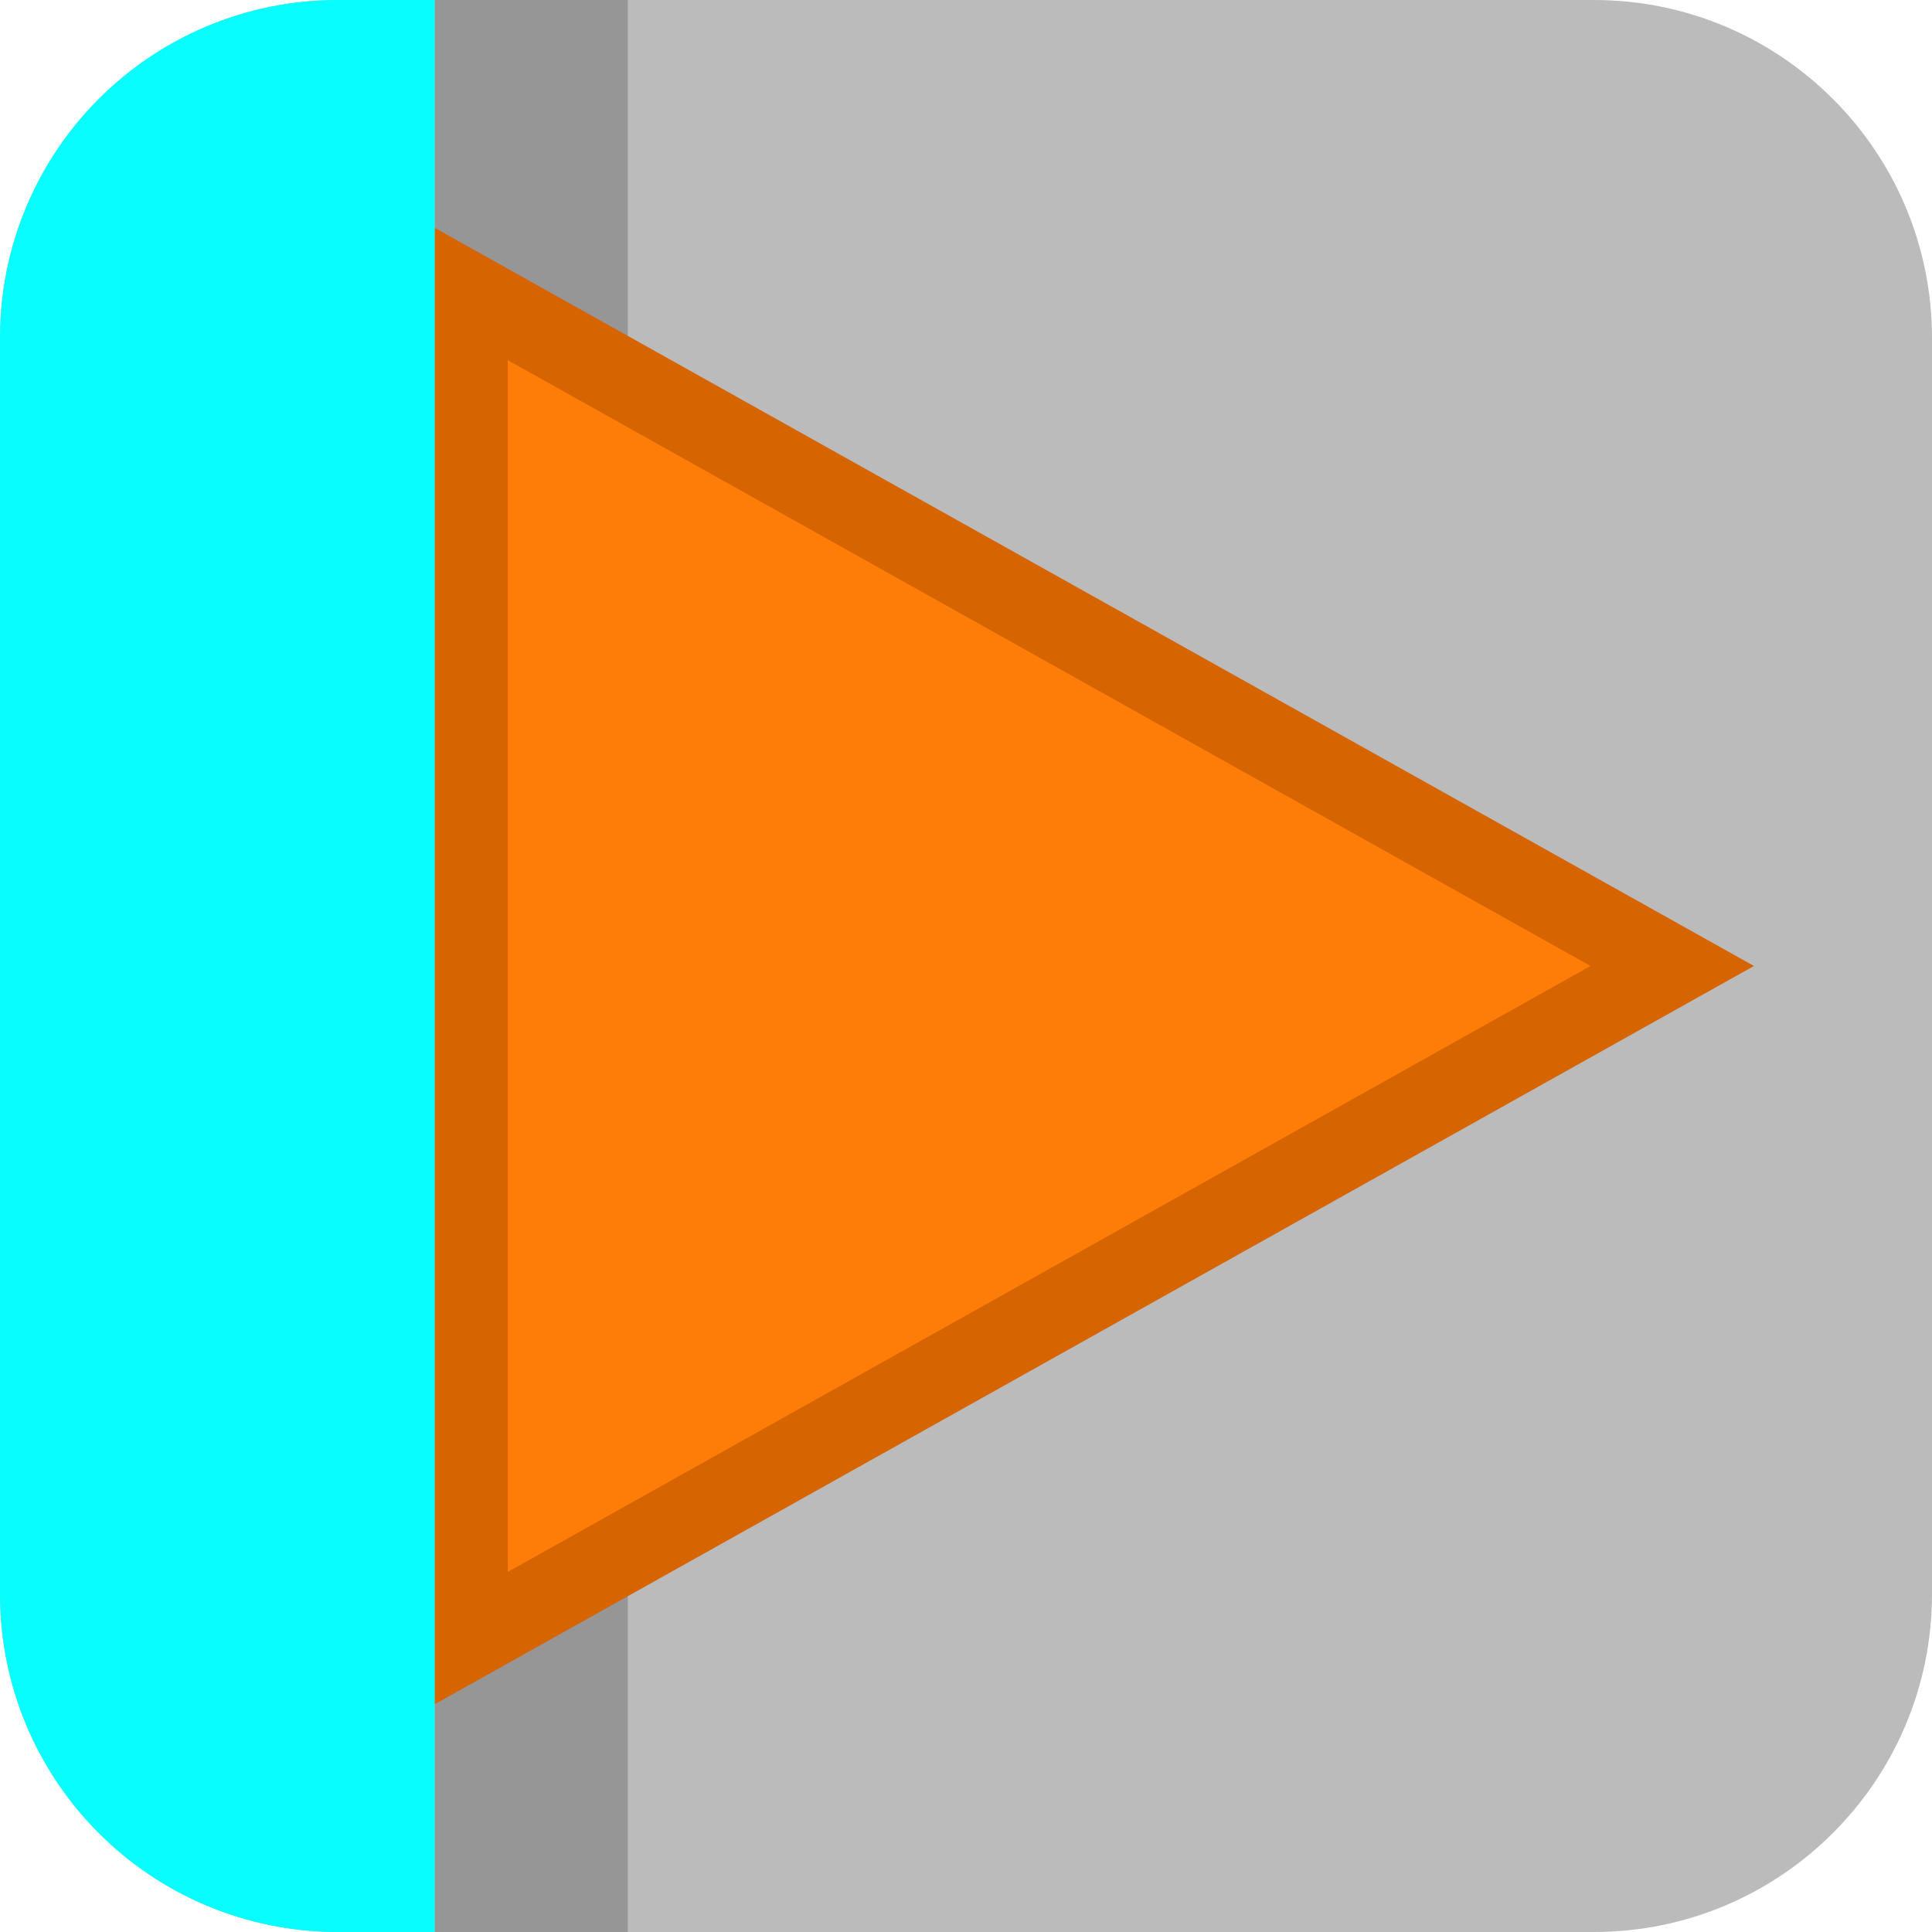
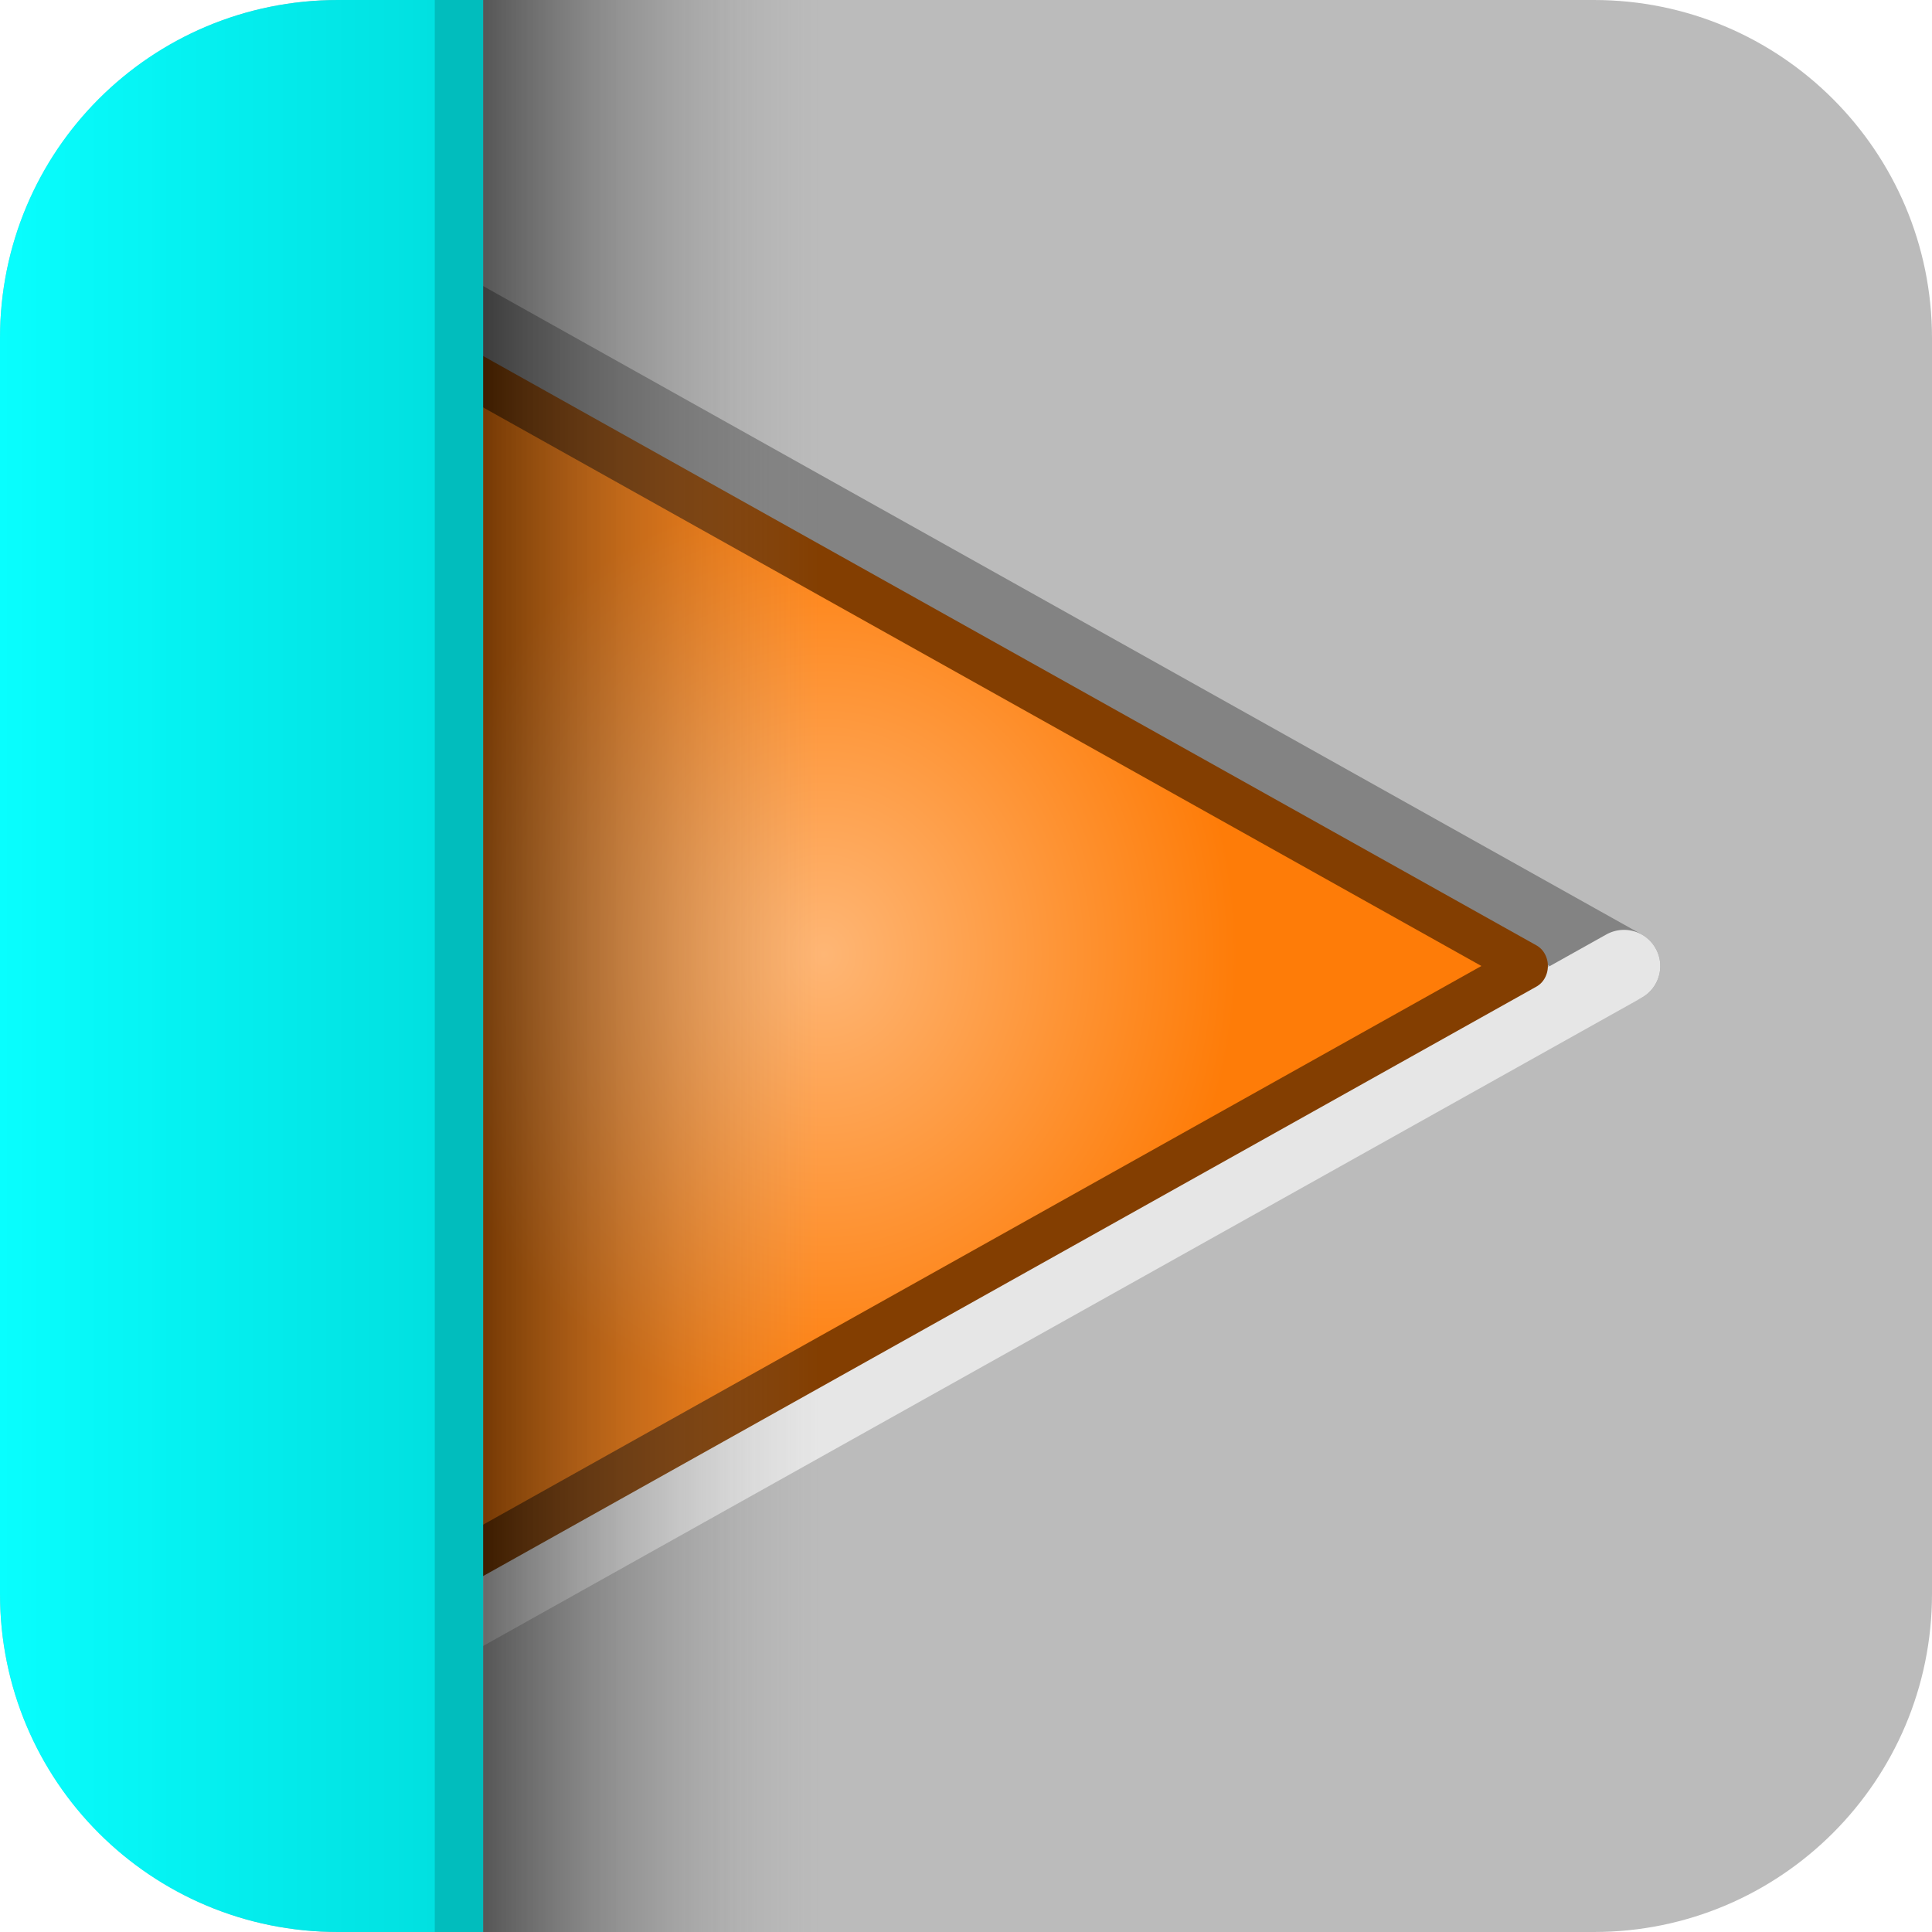
- <svg xmlns="http://www.w3.org/2000/svg" id="svg8" version="1.1" viewBox="0 0 10.583 10.583" height="40" width="40">
-   <defs id="defs2" />
+ <svg xmlns="http://www.w3.org/2000/svg" xmlns:xlink="http://www.w3.org/1999/xlink" id="svg8" version="1.1" viewBox="0 0 10.583 10.583" height="40" width="40">
+   <defs id="defs2">
+     <linearGradient id="linearGradient838">
+       <stop style="stop-color:#08fefe;stop-opacity:1;" offset="0" id="stop834" />
+       <stop style="stop-color:#01e0e0;stop-opacity:1" offset="1" id="stop836" />
+     </linearGradient>
+     <linearGradient id="linearGradient830">
+       <stop style="stop-color:#feb675;stop-opacity:1" offset="0" id="stop826" />
+       <stop style="stop-color:#fe7c08;stop-opacity:1" offset="1" id="stop828" />
+     </linearGradient>
+     <linearGradient id="linearGradient822">
+       <stop style="stop-color:#000000;stop-opacity:0.543" offset="0" id="stop818" />
+       <stop style="stop-color:#969696;stop-opacity:0;" offset="1" id="stop820" />
+     </linearGradient>
+     <linearGradient xlink:href="#linearGradient822" id="linearGradient824" x1="2.378" y1="5.145" x2="3.742" y2="5.145" gradientUnits="userSpaceOnUse" gradientTransform="matrix(1.351508,0,0,1,-0.5724455,0)" />
+     <radialGradient xlink:href="#linearGradient830" id="radialGradient832" cx="4.585" cy="291.617" fx="4.585" fy="291.617" r="5.585" gradientTransform="matrix(0.6529093,0,0,0.6529093,1.591247,101.2177)" gradientUnits="userSpaceOnUse" />
+     <linearGradient xlink:href="#linearGradient838" id="linearGradient840" x1="4.3976102e-07" y1="5.292" x2="2.381" y2="5.292" gradientUnits="userSpaceOnUse" />
+   </defs>
  <rect ry="1.852" y="0" x="0" height="10.583" width="10.583" id="rect833-3" style="opacity:1;fill:#bbbbbb;fill-opacity:1;stroke:none;stroke-width:0.265;stroke-linecap:round;stroke-linejoin:miter;stroke-miterlimit:4;stroke-dasharray:none;stroke-dashoffset:0;stroke-opacity:1;paint-order:markers stroke fill" />
-   <rect y="-1.5441895e-08" x="2.381" height="10.583" width="1.058" id="rect893" style="opacity:1;fill:#969696;fill-opacity:1;stroke:none;stroke-width:13.837;stroke-linecap:square;stroke-linejoin:round;stroke-miterlimit:4;stroke-dasharray:none;stroke-dashoffset:0;stroke-opacity:1;paint-order:normal" />
-   <g style="stroke:#000000;stroke-width:0.644;stroke-miterlimit:4;stroke-dasharray:none;stroke-opacity:1" transform="matrix(0.6216468,0,0,0.6957159,2.456281,-197.6545)" id="layer1">
-     <path id="path815" d="M 0.201,297 V 286.417 L 10.784,291.708 Z" style="fill:#fe7c08;fill-opacity:1;stroke:#d66501;stroke-width:0.644;stroke-linecap:butt;stroke-linejoin:miter;stroke-miterlimit:4;stroke-dasharray:none;stroke-opacity:1" />
+   <path id="path834" d="M 8.896,5.292 2.317,1.61" style="fill:none;stroke:#838383;stroke-width:0.397;stroke-linecap:round;stroke-linejoin:miter;stroke-miterlimit:4;stroke-dasharray:none;stroke-opacity:1" />
+   <path id="path836" d="M 2.317,8.973 8.896,5.292" style="fill:none;stroke:#e6e6e6;stroke-width:0.397;stroke-linecap:round;stroke-linejoin:miter;stroke-miterlimit:4;stroke-dasharray:none;stroke-opacity:1" />
+   <g style="stroke:#000000;stroke-width:0.362;stroke-linejoin:round;stroke-miterlimit:4;stroke-dasharray:none;stroke-opacity:1" transform="matrix(0.6216468,0,0,0.6957159,1.662572,-197.6545)" id="layer1">
+     <path id="path815" d="M 0.201,297 V 286.417 L 10.784,291.708 Z" style="fill:url(#radialGradient832);fill-opacity:1;stroke:#833e01;stroke-width:0.362;stroke-linecap:butt;stroke-linejoin:round;stroke-miterlimit:4;stroke-dasharray:none;stroke-opacity:1" />
  </g>
-   <path id="path872" d="M 2.381,-1.2e-7 H 1.852 C 0.826,-1.2e-7 4.3976102e-7,0.826 4.3976102e-7,1.852 v 6.879 C 4.3976102e-7,9.757 0.826,10.583 1.852,10.583 h 0.529 z" style="opacity:1;fill:#08fefe;fill-opacity:1;stroke:none;stroke-width:0.265;stroke-linecap:round;stroke-linejoin:miter;stroke-miterlimit:4;stroke-dasharray:none;stroke-dashoffset:0;stroke-opacity:1;paint-order:markers stroke fill" />
+   <path id="path872" d="M 2.514,-1.2e-7 H 1.852 C 0.826,-1.2e-7 4.3976102e-7,0.826 4.3976102e-7,1.852 v 6.879 C 4.3976102e-7,9.757 0.826,10.583 1.852,10.583 h 0.661 z" style="opacity:1;fill:url(#linearGradient840);fill-opacity:1;stroke:none;stroke-width:0.265;stroke-linecap:round;stroke-linejoin:miter;stroke-miterlimit:4;stroke-dasharray:none;stroke-dashoffset:0;stroke-opacity:1;paint-order:markers stroke fill" />
+   <rect y="-1.5441895e-08" x="2.646" height="10.583" width="1.837" id="rect893" style="opacity:1;fill:url(#linearGradient824);fill-opacity:1;stroke:none;stroke-width:18.232;stroke-linecap:square;stroke-linejoin:round;stroke-miterlimit:4;stroke-dasharray:none;stroke-dashoffset:0;stroke-opacity:1;paint-order:normal" />
+   <path style="fill:none;stroke:#01bdbd;stroke-width:0.265px;stroke-linecap:butt;stroke-linejoin:miter;stroke-opacity:1" d="m 2.514,-1.2e-7 1e-7,10.583" id="path835" />
</svg>
